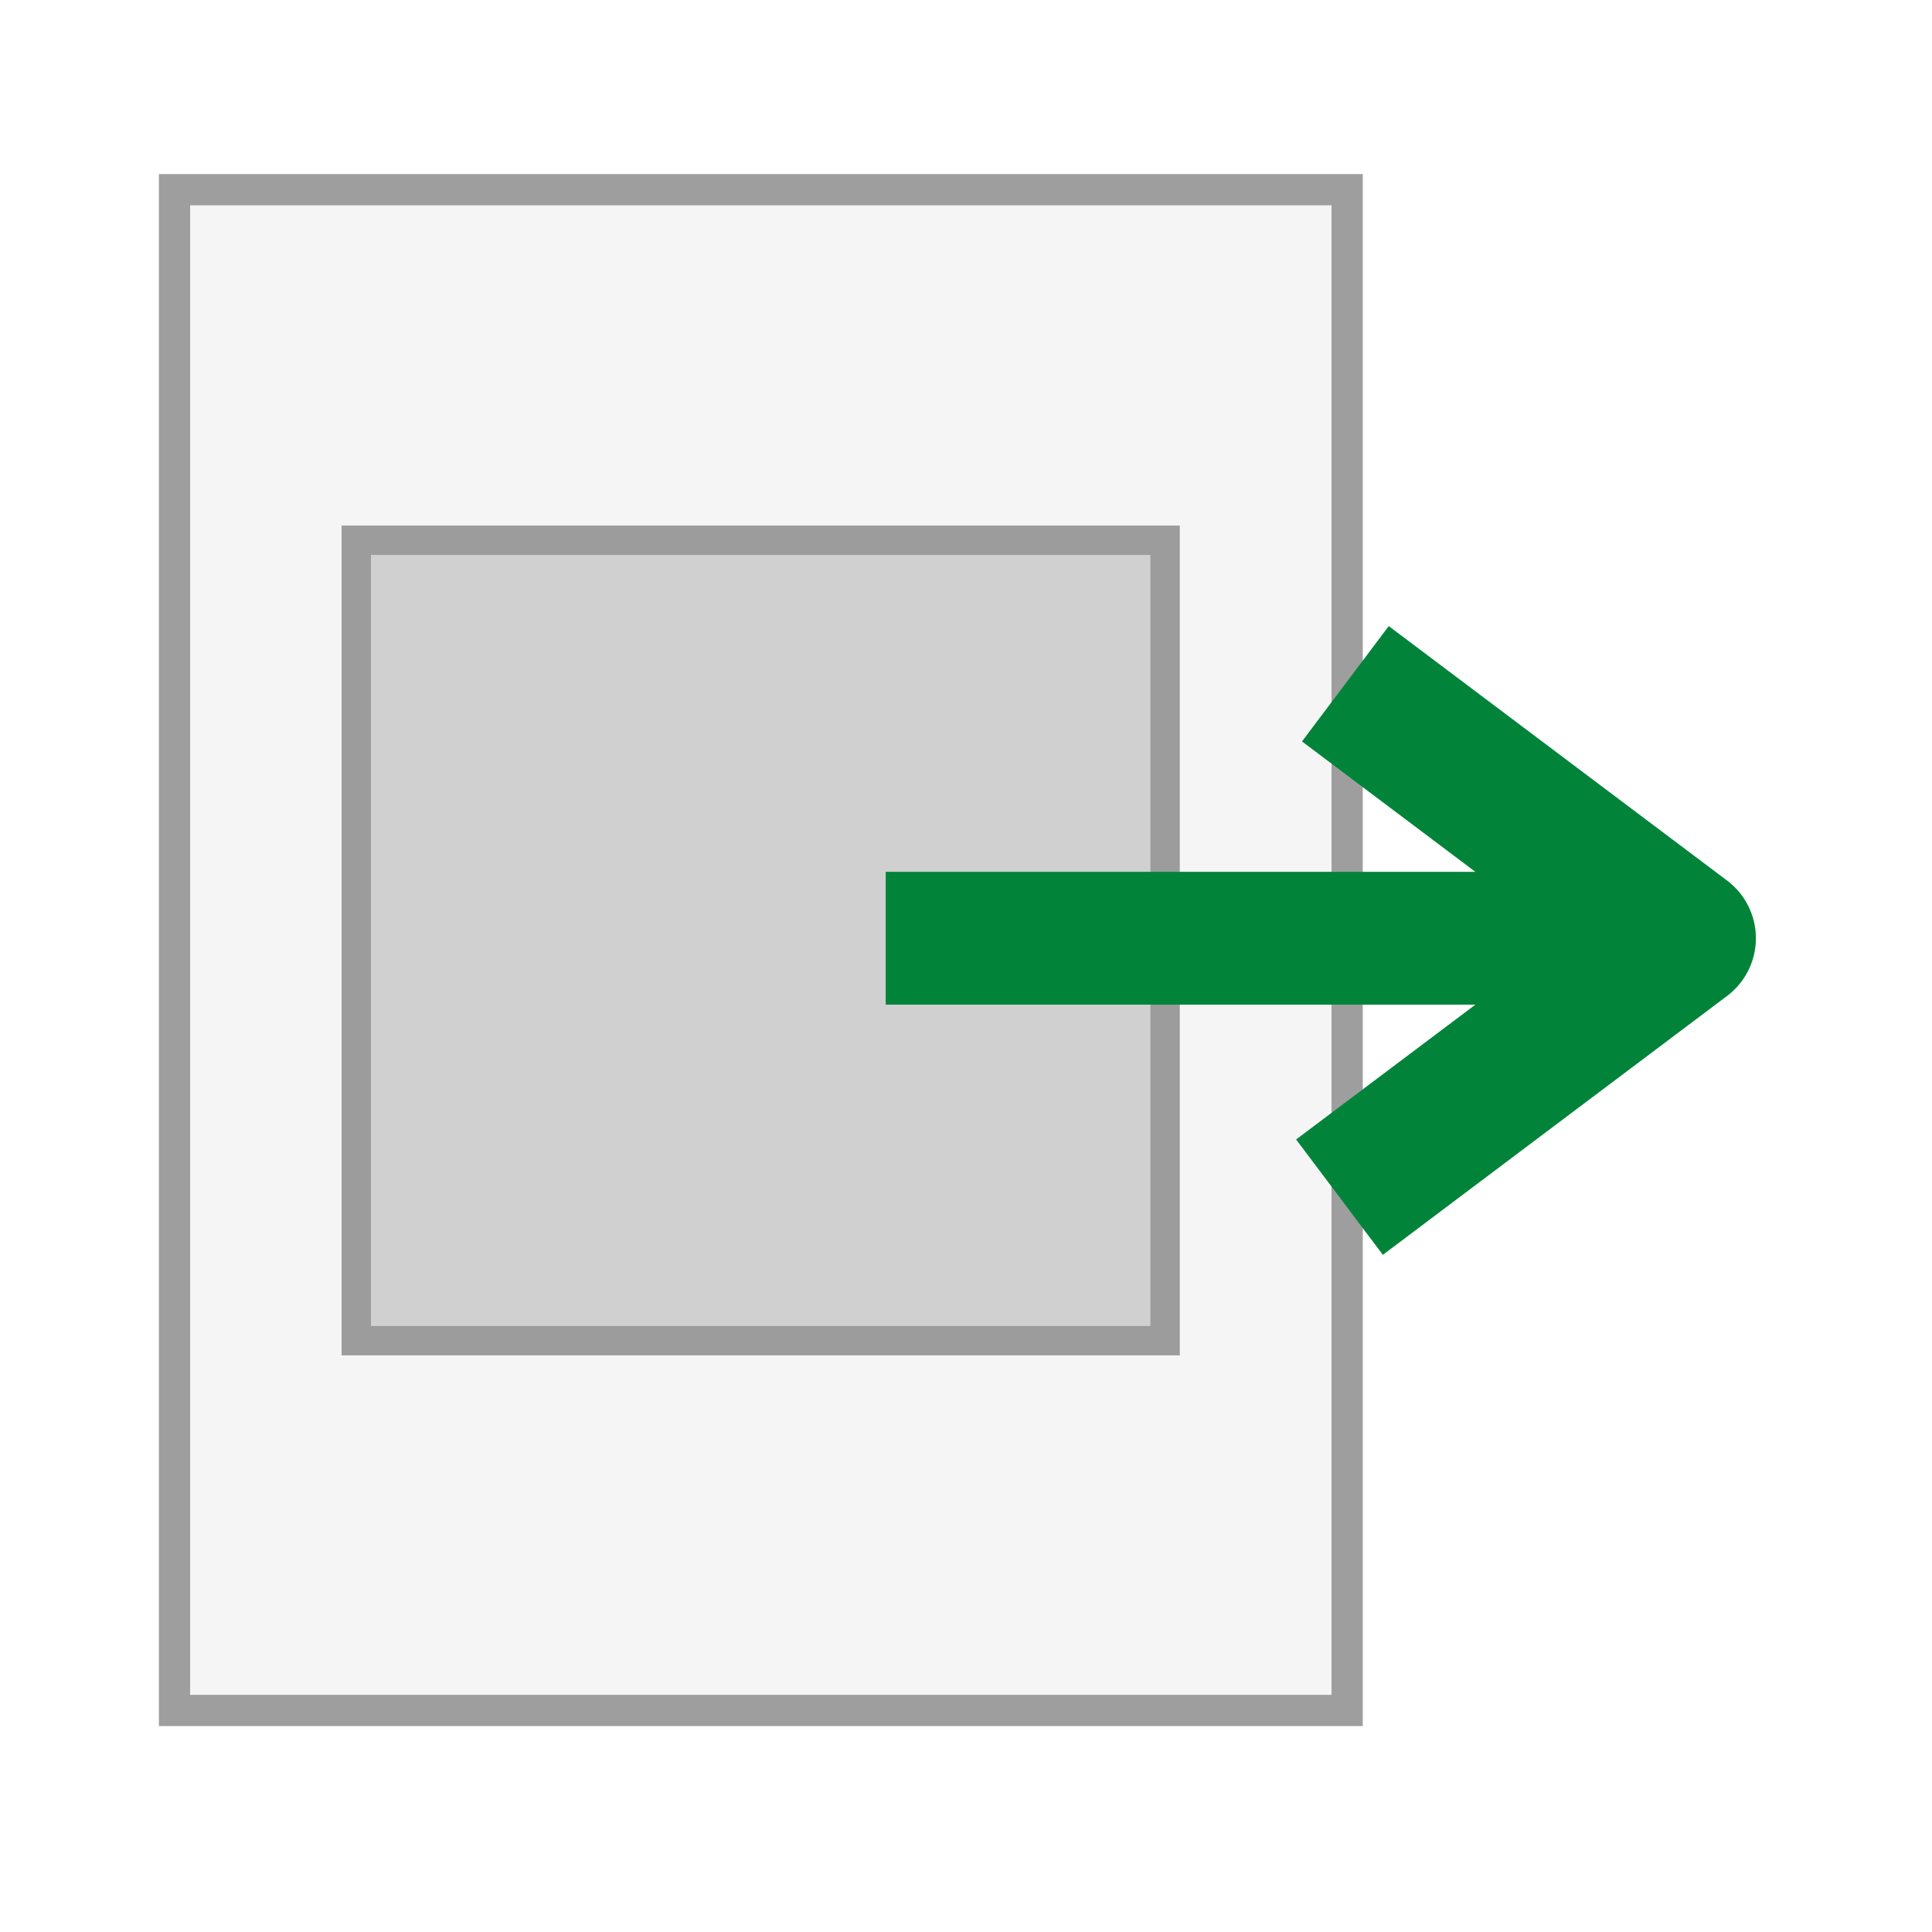
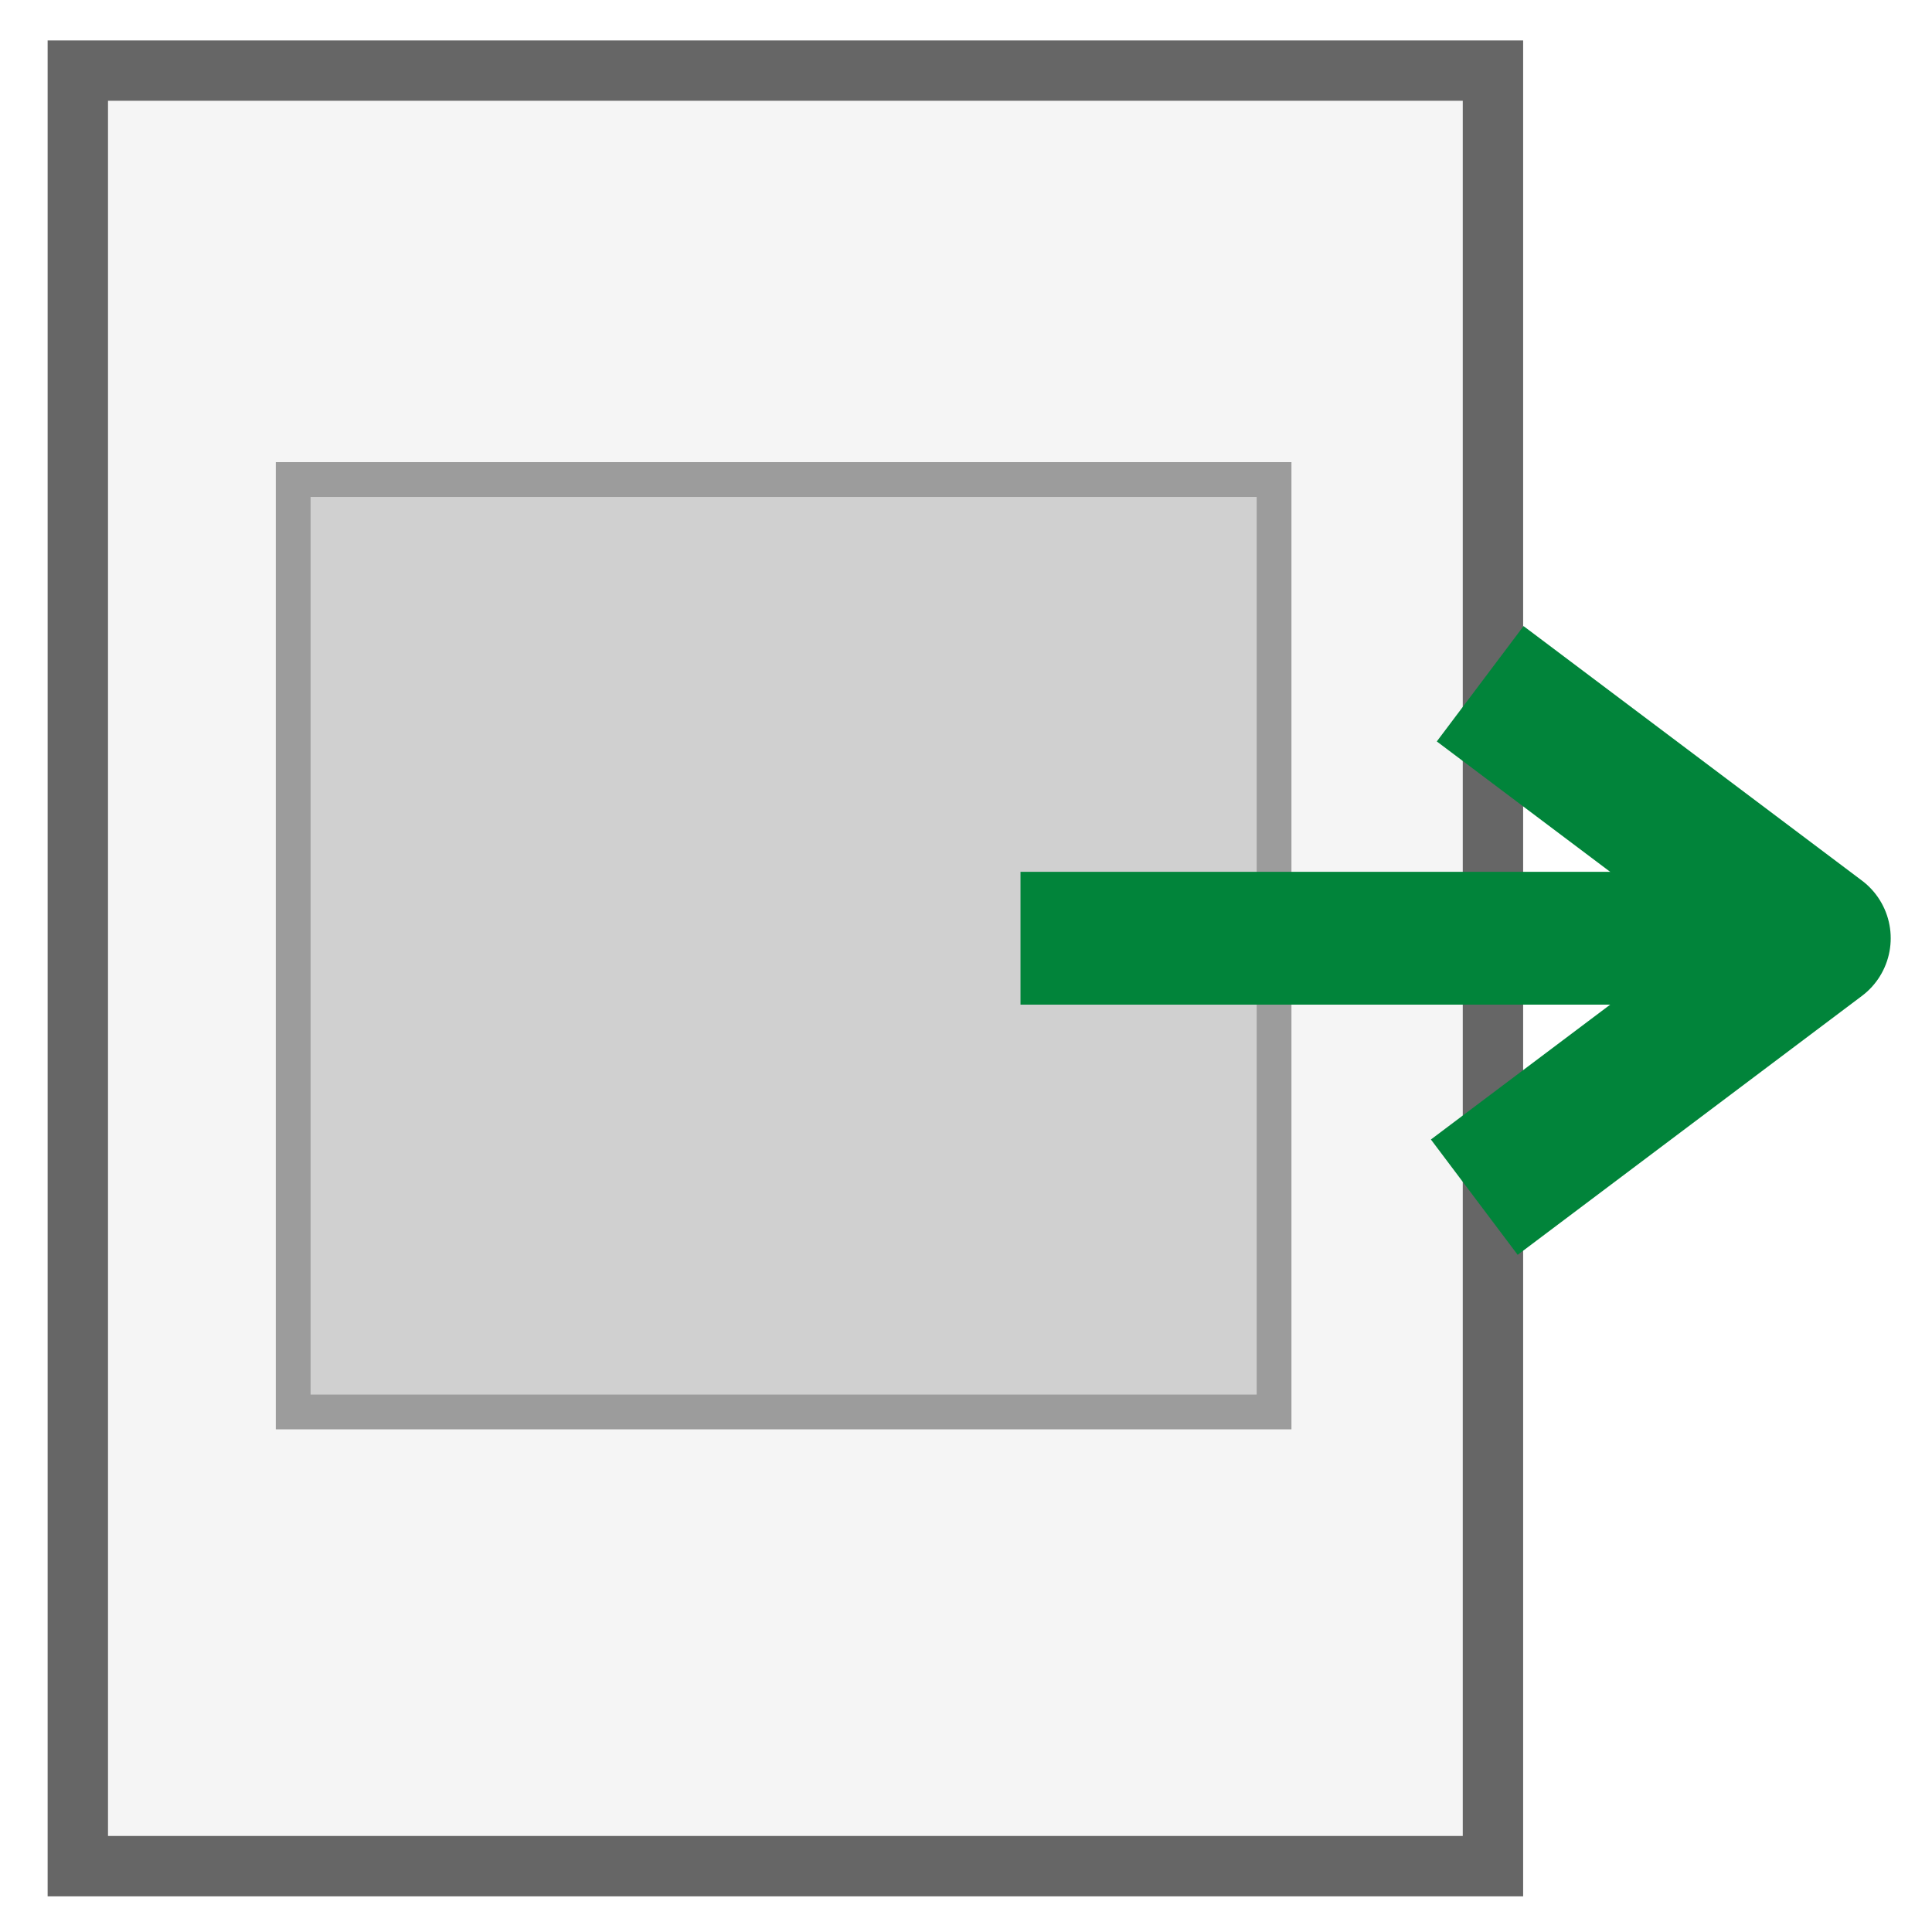
<svg xmlns="http://www.w3.org/2000/svg" version="1.1" viewBox="0 0 64 64" xml:space="preserve" id="svg1659">
-   <rect style="fill:#f5f5f5;fill-opacity:1;stroke:#9e9e9e;stroke-width:1.035;stroke-miterlimit:4;stroke-dasharray:none;stroke-dashoffset:0;stroke-opacity:1" id="rect900" width="50.377" height="38.845" x="6.284" y="-44.626" transform="rotate(90)" />
+   <rect style="fill:#f5f5f5;fill-opacity:1;stroke:#666666;stroke-width:2;stroke-miterlimit:4;stroke-dasharray:none;stroke-dashoffset:0;stroke-opacity:1" id="rect900" width="59.48" height="46.878" x="2.339" y="-49.456" transform="rotate(90)" />
  <defs id="defs1663" />
-   <rect style="fill:#d0d0d0;fill-opacity:1;stroke:#9c9c9c;stroke-width:0.972;stroke-linecap:square;stroke-linejoin:miter;stroke-miterlimit:4;stroke-dasharray:none;stroke-opacity:1" id="rect36" width="26.794" height="26.516" x="11.802" y="17.896" />
+   <rect style="fill:#d0d0d0;fill-opacity:1;stroke:#9c9c9c;stroke-width:1.152;stroke-linecap:square;stroke-linejoin:miter;stroke-miterlimit:4;stroke-dasharray:none;stroke-opacity:1" id="rect36" width="32.493" height="30.888" x="9.712" y="15.885" />
  <g id="layer1">
-     <g id="arrow" transform="translate(-2.026022,-0.7443865)" style="fill:none;fill-opacity:1;stroke:#01843a;stroke-width:4.781;stroke-linejoin:round;stroke-miterlimit:4;stroke-dasharray:none;stroke-opacity:1">
+     <g id="arrow" transform="translate(2.4397,-0.7443865)" style="fill:none;fill-opacity:1;stroke:#01843a;stroke-width:4.781;stroke-linejoin:round;stroke-miterlimit:4;stroke-dasharray:none;stroke-opacity:1">
      <path style="fill:none;fill-opacity:1;stroke:#01843a;stroke-width:4.781;stroke-linejoin:round;stroke-miterlimit:4;stroke-dasharray:none;stroke-opacity:1" d="m 46.398,40.402 11.404,-8.577 -11.209,-8.43" id="path1484" />
      <path style="fill:none;fill-opacity:1;stroke:#01843a;stroke-width:4.4;stroke-linejoin:round;stroke-miterlimit:4;stroke-dasharray:none;stroke-opacity:1" d="M 57.802,31.825 H 31.366" id="path1706" />
    </g>
  </g>
</svg>
